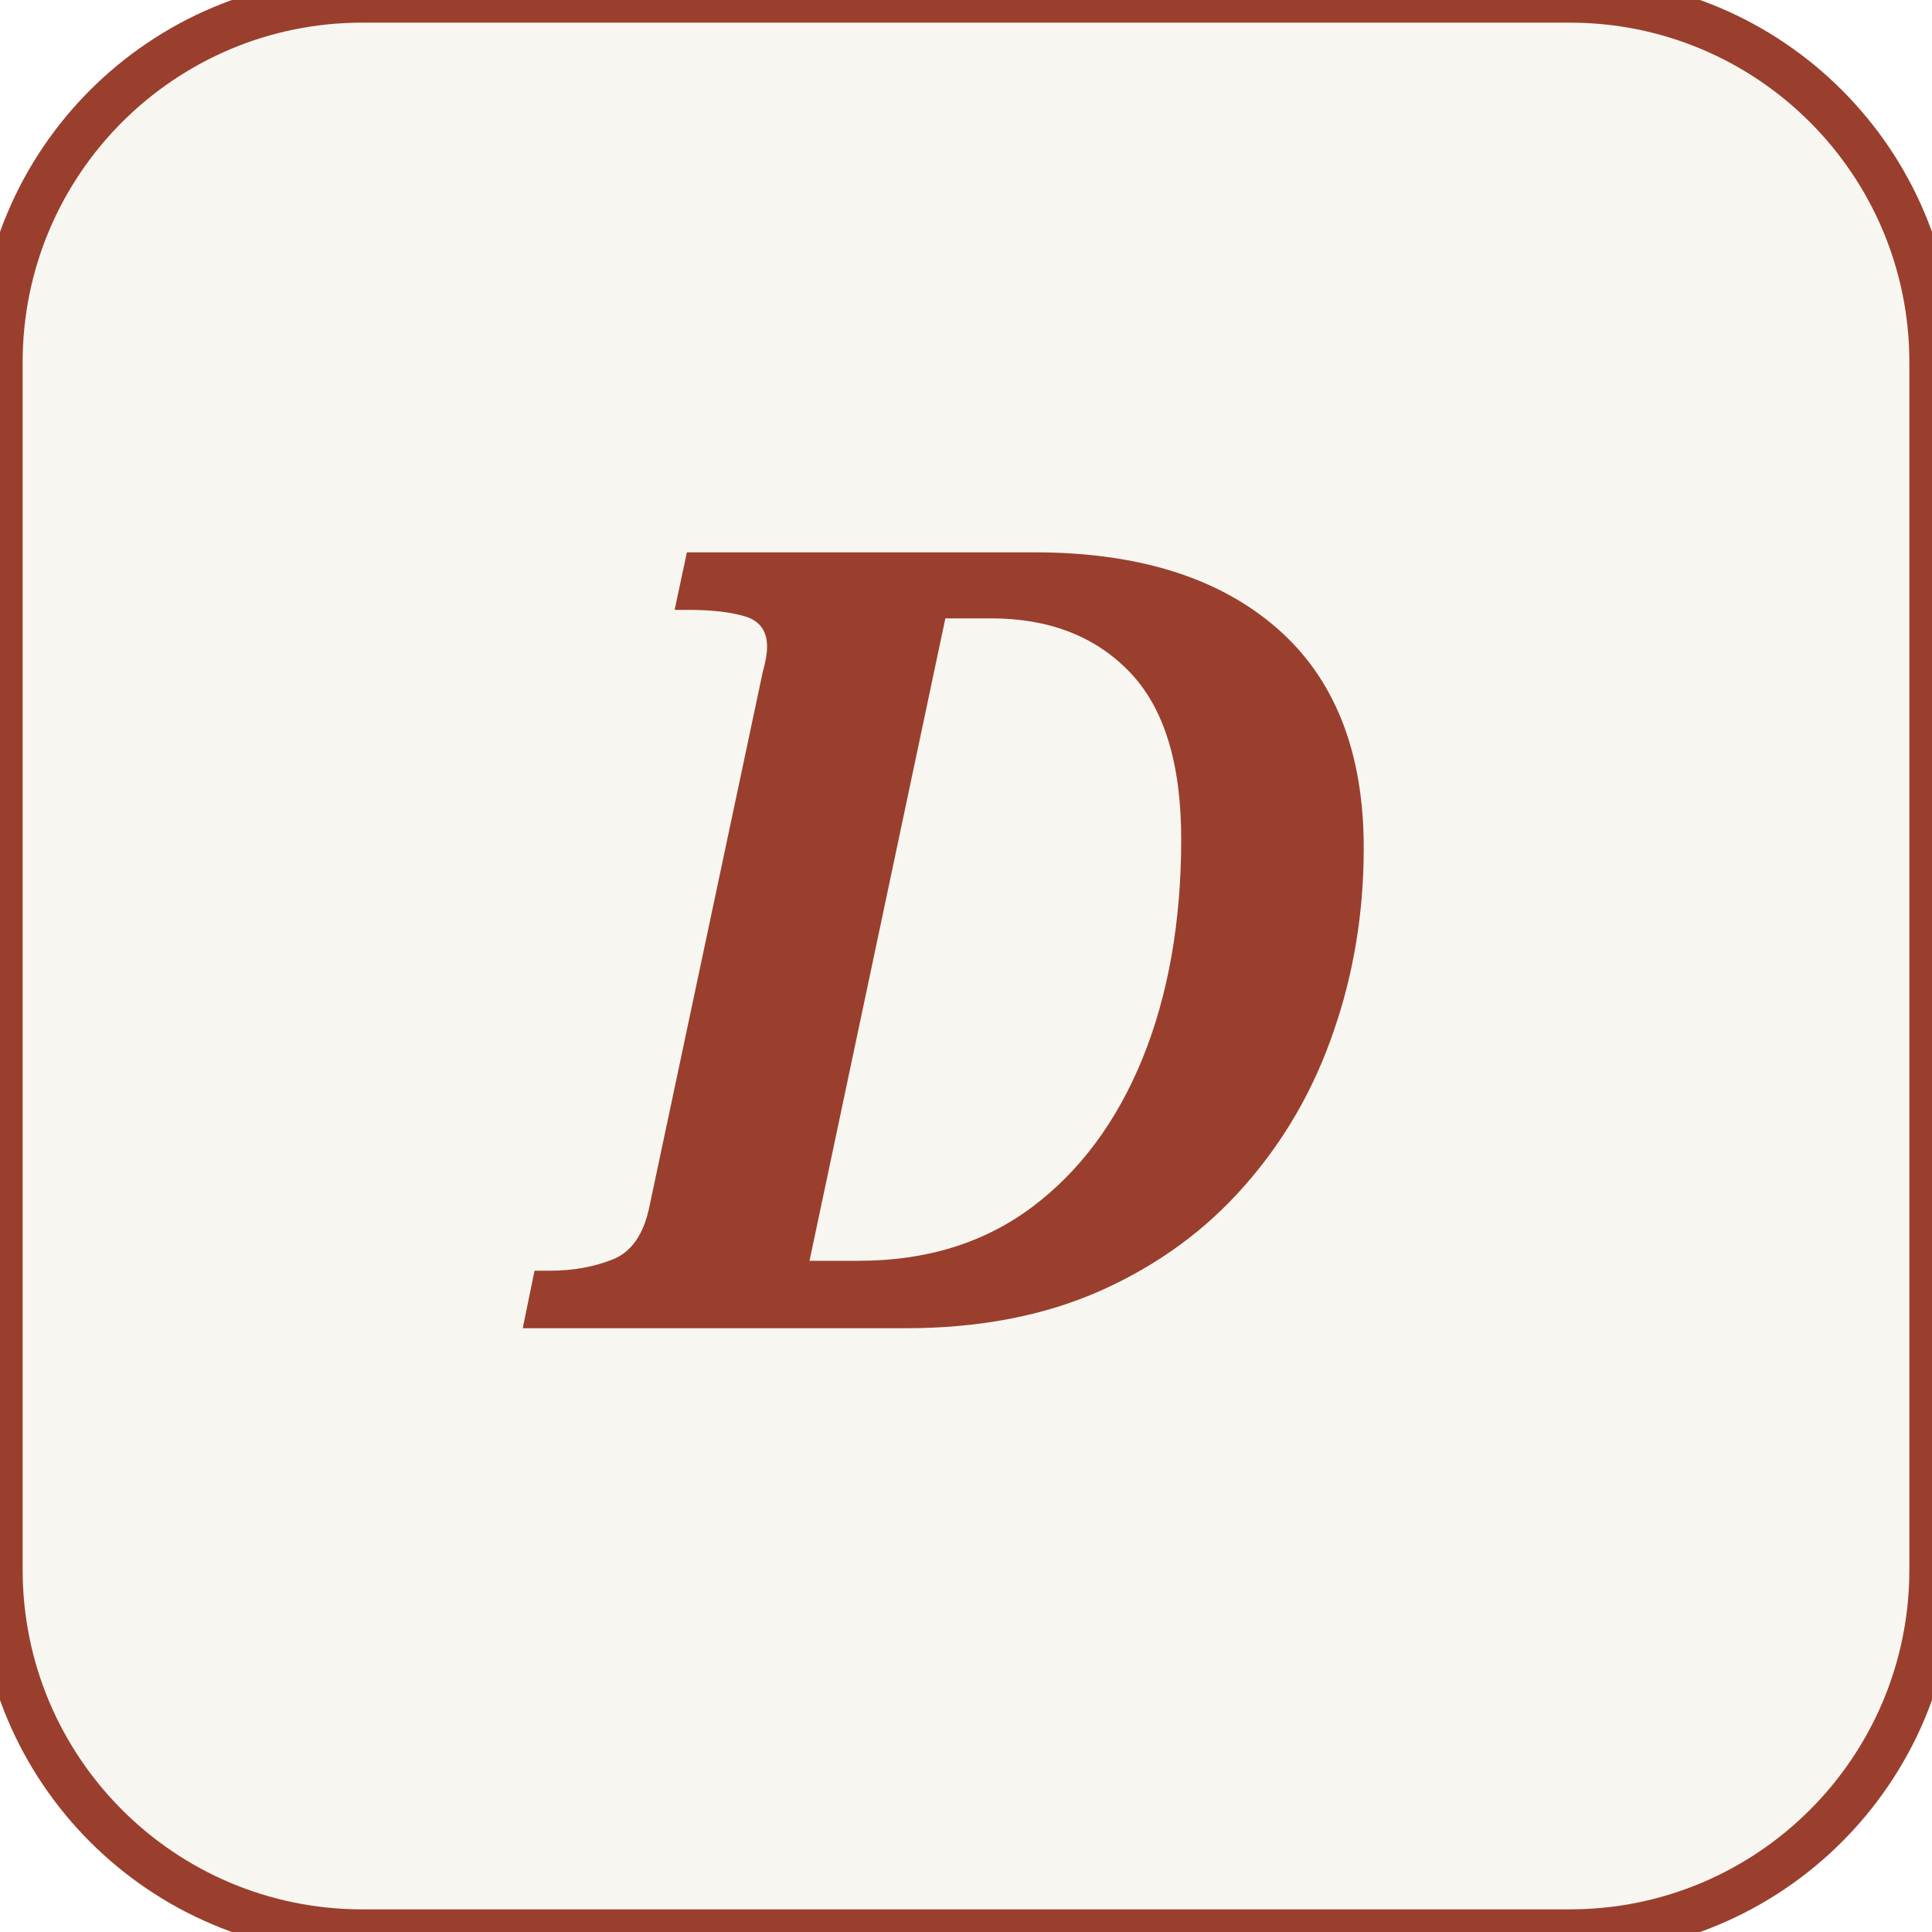
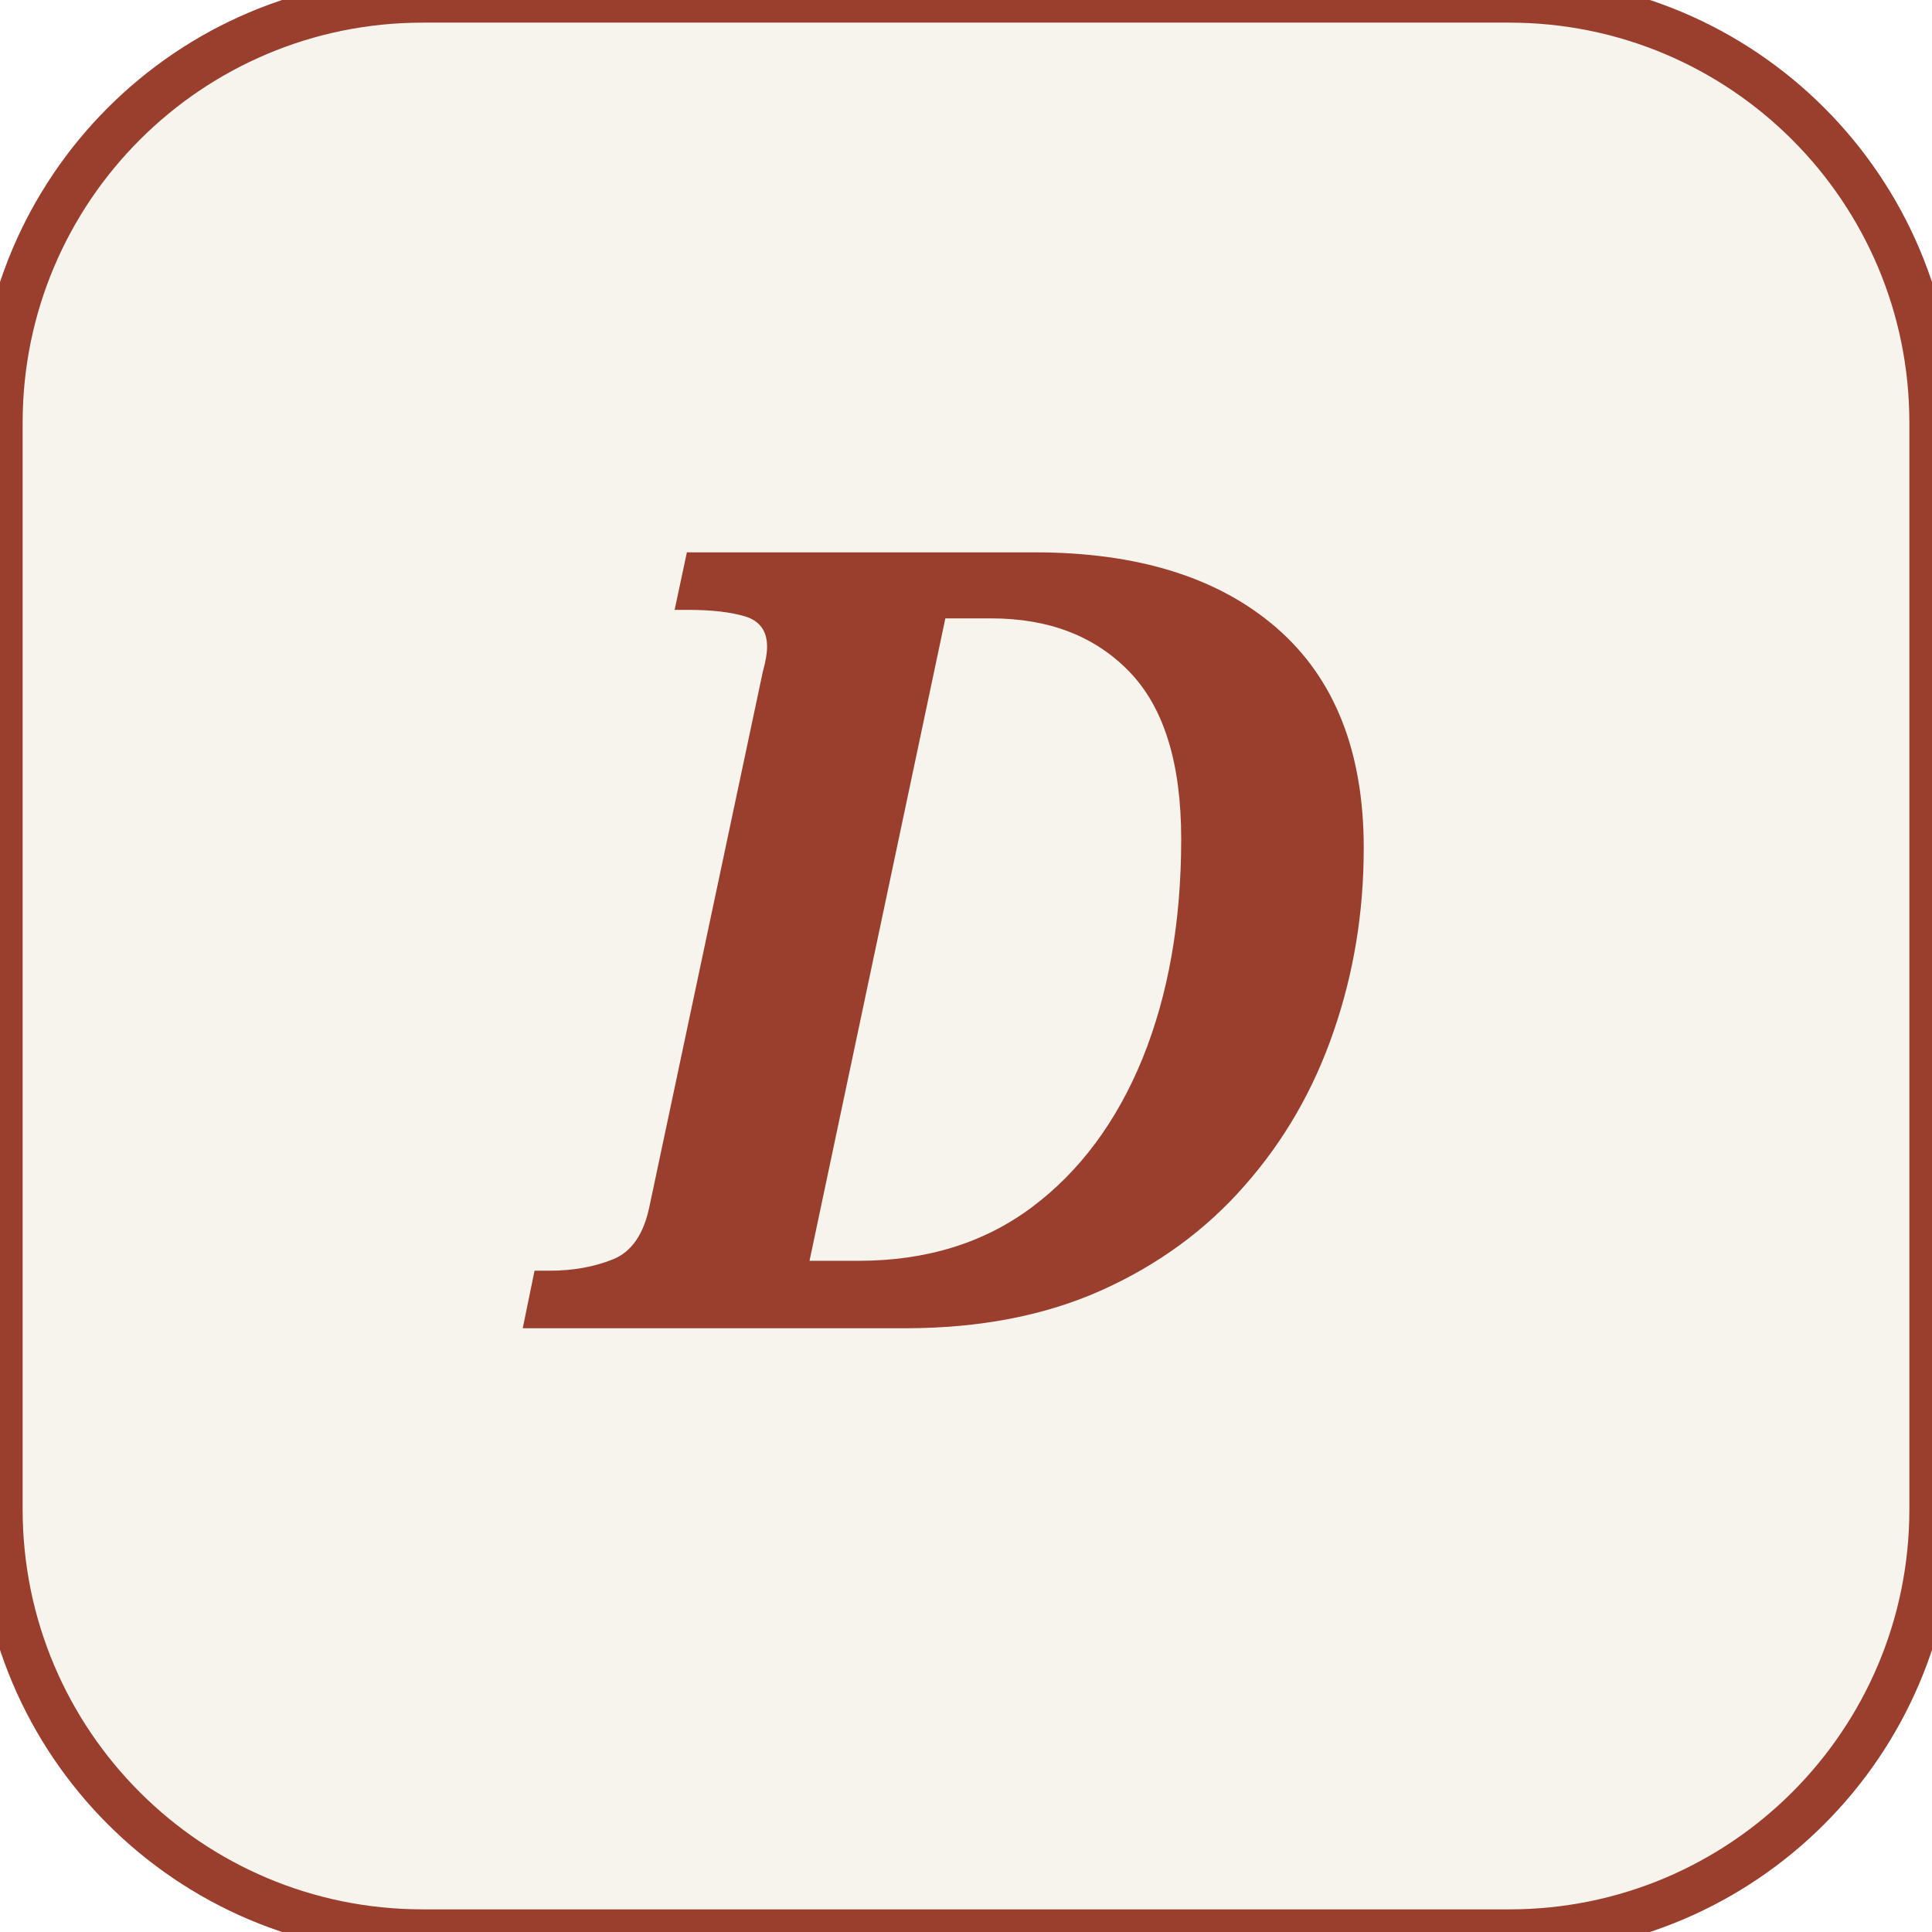
<svg xmlns="http://www.w3.org/2000/svg" viewBox="0 0 64 64" role="img" aria-label="Dean Lee">
-   <rect width="64" height="64" rx="12" fill="#f8f6f1" stroke="#9a3f2d" stroke-width="1.5" />
+   <rect width="64" height="64" rx="14" fill="#f7f4ee" stroke="#9a3f2d" stroke-width="1.5" />
  <text x="32" y="44" text-anchor="middle" font-family="Georgia,serif" font-size="36" font-weight="600" fill="#9a3f2d" font-style="italic">D</text>
</svg>
